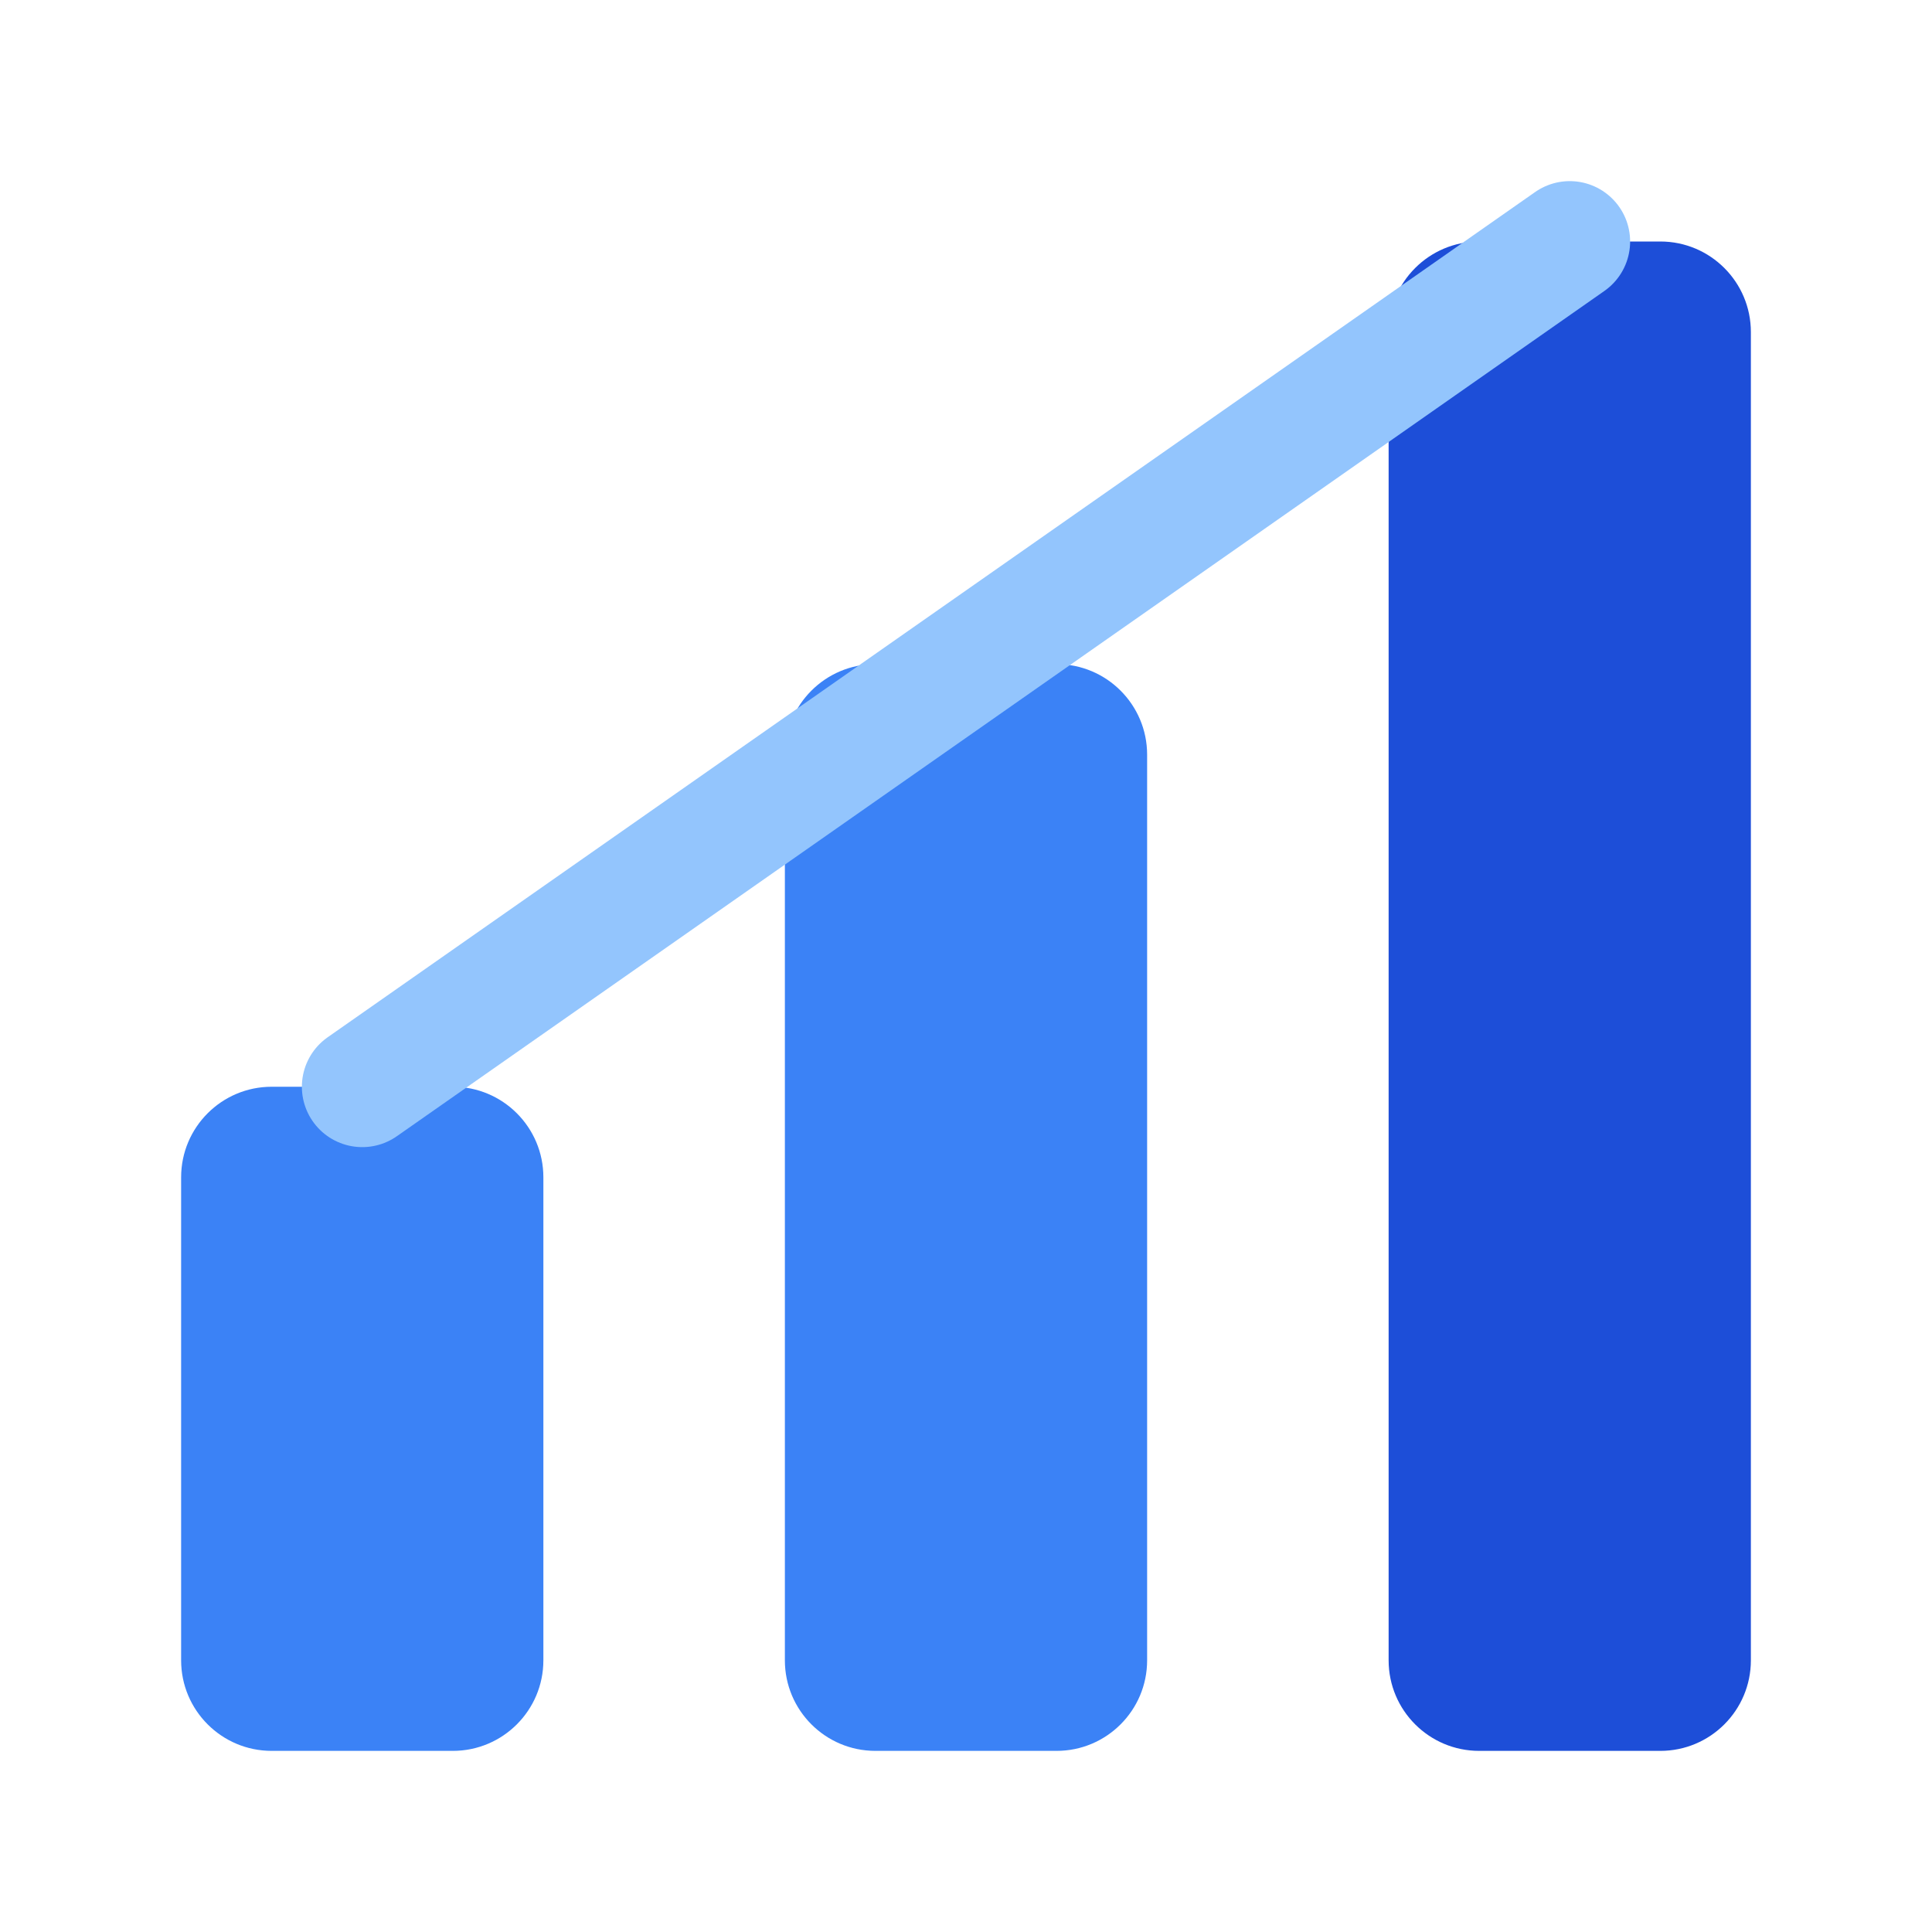
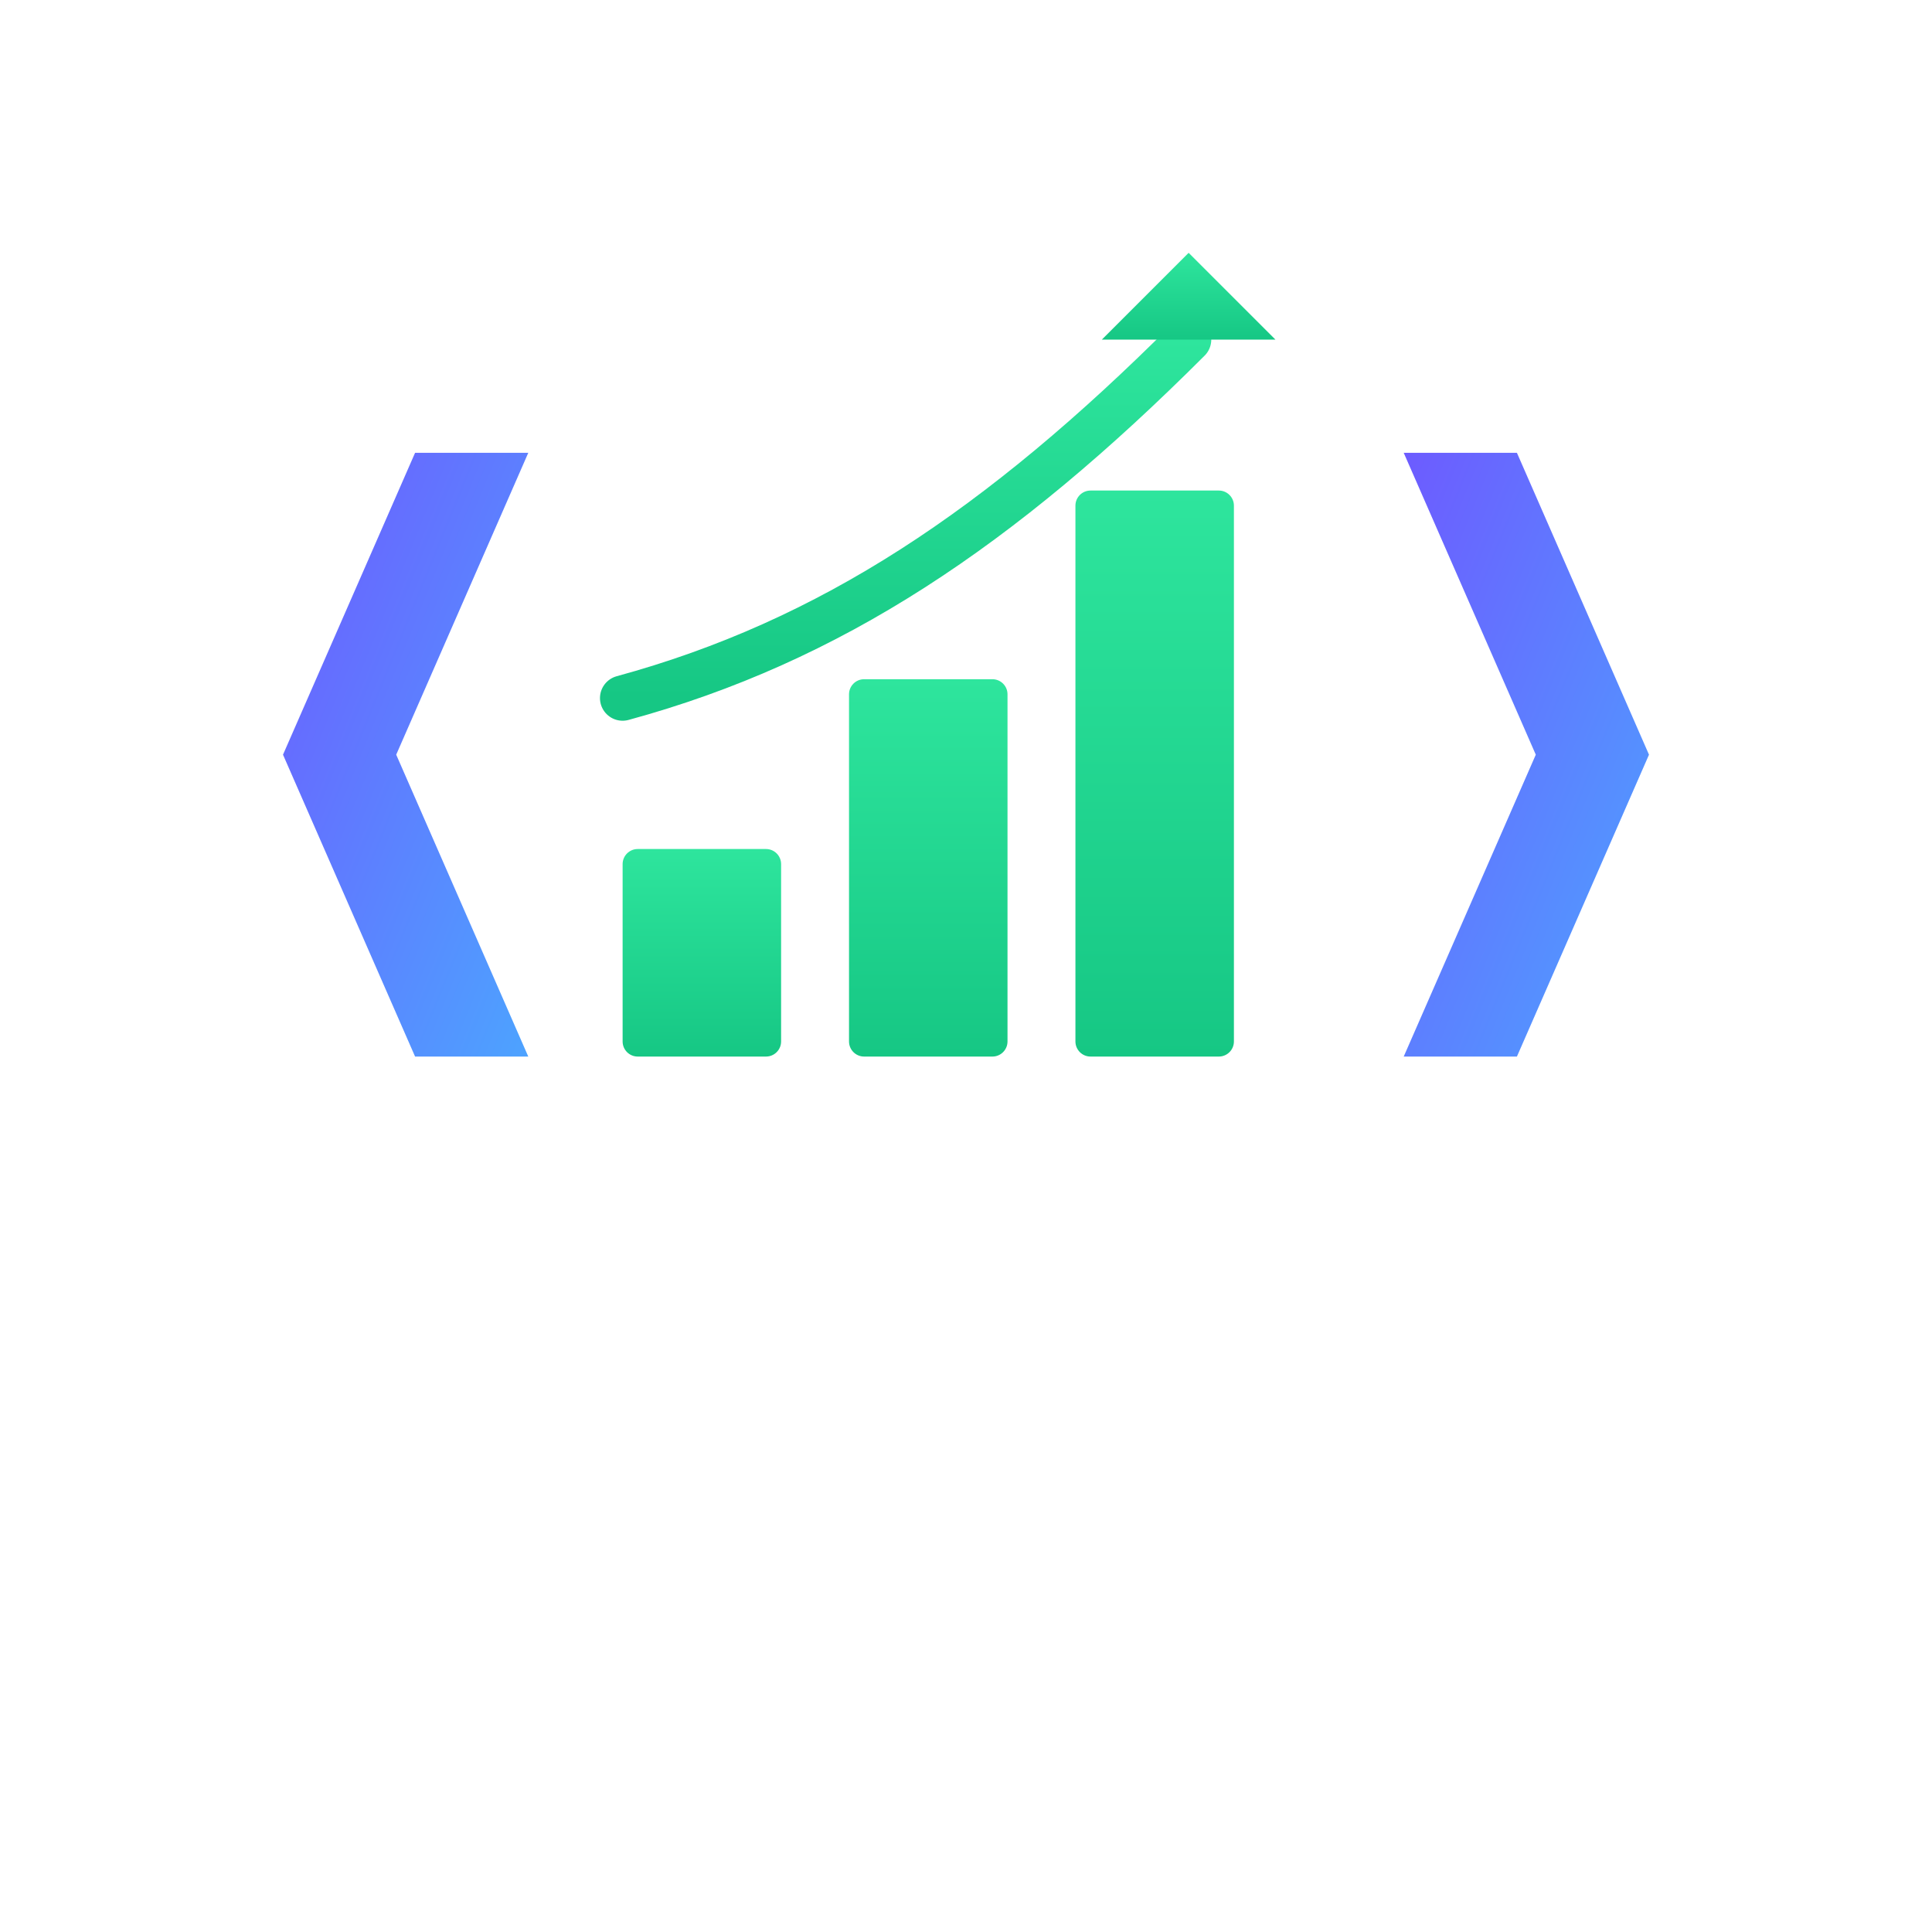
- <svg xmlns="http://www.w3.org/2000/svg" viewBox="0 0 32 32" fill="none">
-   <rect x="3" y="18" width="6" height="11" rx="1.5" fill="#3b82f6" />
-   <rect x="13" y="11" width="6" height="18" rx="1.5" fill="#3b82f6" />
-   <rect x="23" y="4" width="6" height="25" rx="1.5" fill="#1d4ed8" />
-   <polyline points="6,18 16,11 26,4" stroke="#93c5fd" stroke-width="2" stroke-linecap="round" stroke-linejoin="round" fill="none" />
+ <svg xmlns="http://www.w3.org/2000/svg" viewBox="0 0 512 512">
+   <defs>
+     <linearGradient id="bracket" x1="0" y1="0" x2="1" y2="1">
+       <stop offset="0%" stop-color="#6D5BFF" />
+       <stop offset="100%" stop-color="#4DA3FF" />
+     </linearGradient>
+     <linearGradient id="green" x1="0" y1="1" x2="0" y2="0">
+       <stop offset="0%" stop-color="#16C784" />
+       <stop offset="100%" stop-color="#2EE59D" />
+     </linearGradient>
+   </defs>
+   <path d="M110 120 L75 200 L110 280 L140 280 L105 200 L140 120 Z" fill="url(#bracket)" />
+   <path d="M402 120 L437 200 L402 280 L372 280 L407 200 L372 120 Z" fill="url(#bracket)" />
+   <rect x="165" y="225" width="42" height="55" rx="4" fill="url(#green)" />
+   <rect x="225" y="180" width="42" height="100" rx="4" fill="url(#green)" />
+   <rect x="285" y="130" width="42" height="150" rx="4" fill="url(#green)" />
+   <path d="M165 185            C220 170, 265 140, 315 90" fill="none" stroke="url(#green)" stroke-width="12" stroke-linecap="round" />
+   <polygon points="315,90 292,90 315,67 338,90" fill="url(#green)" />
</svg>
